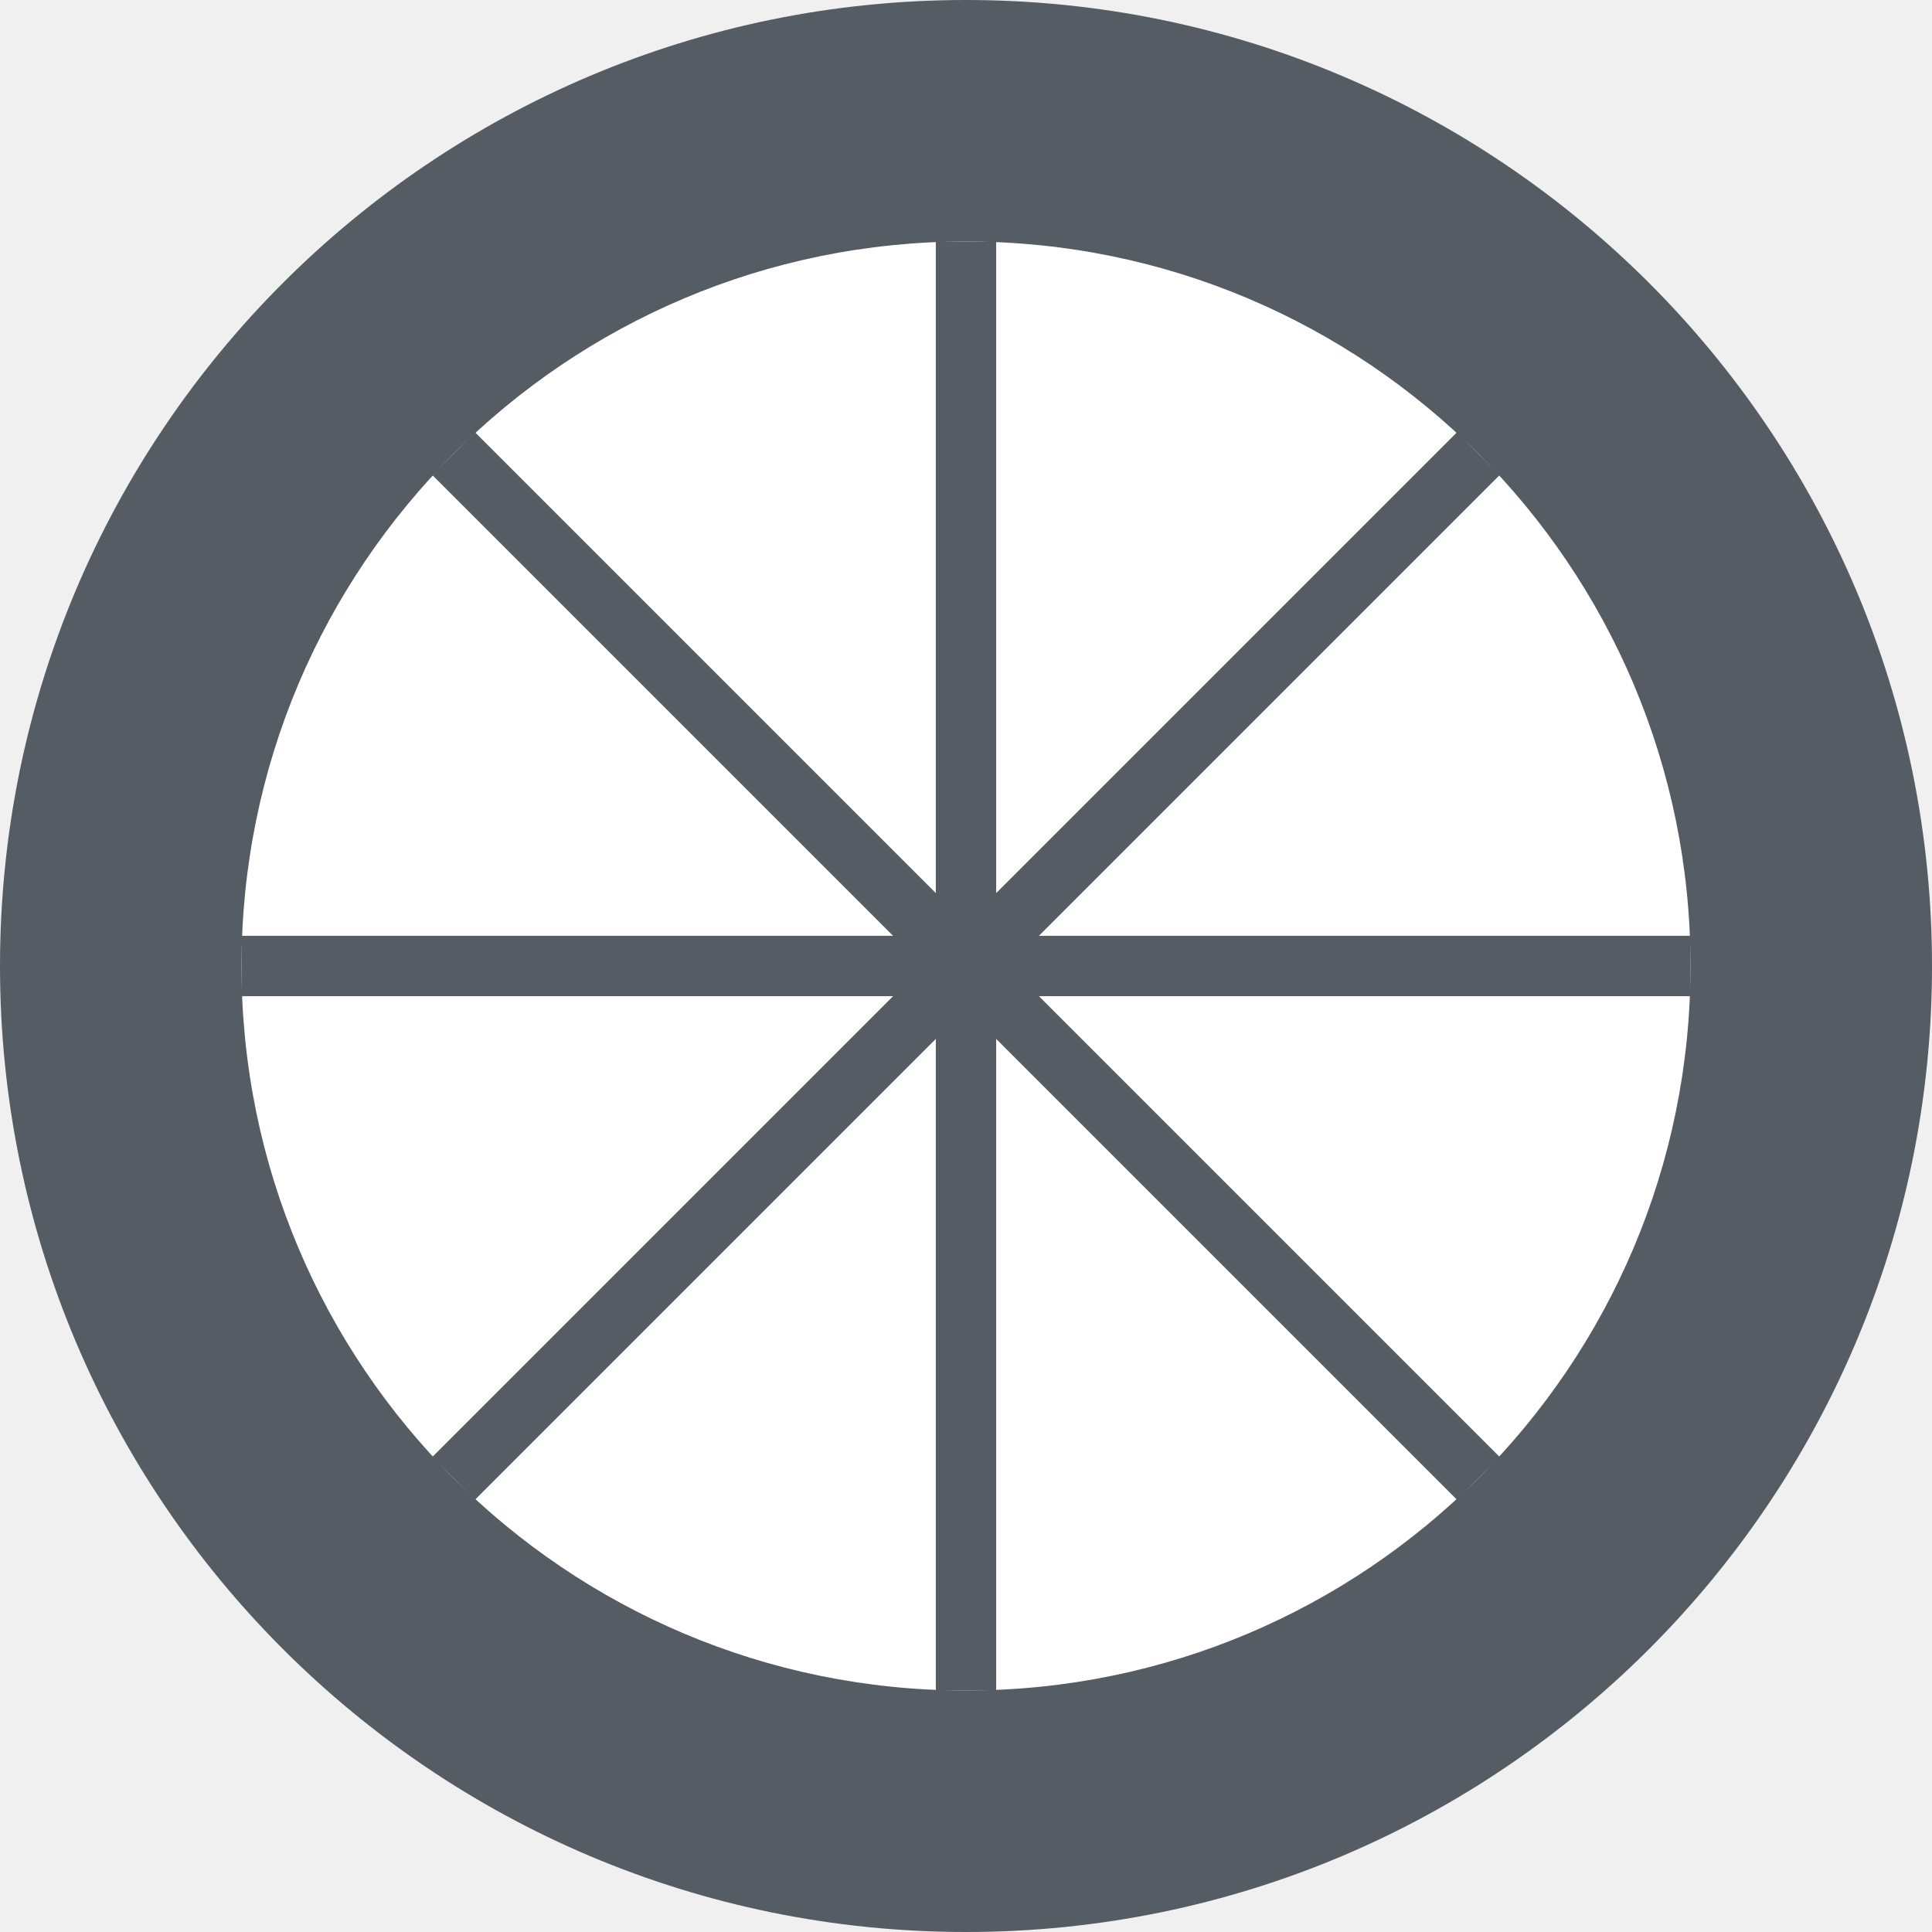
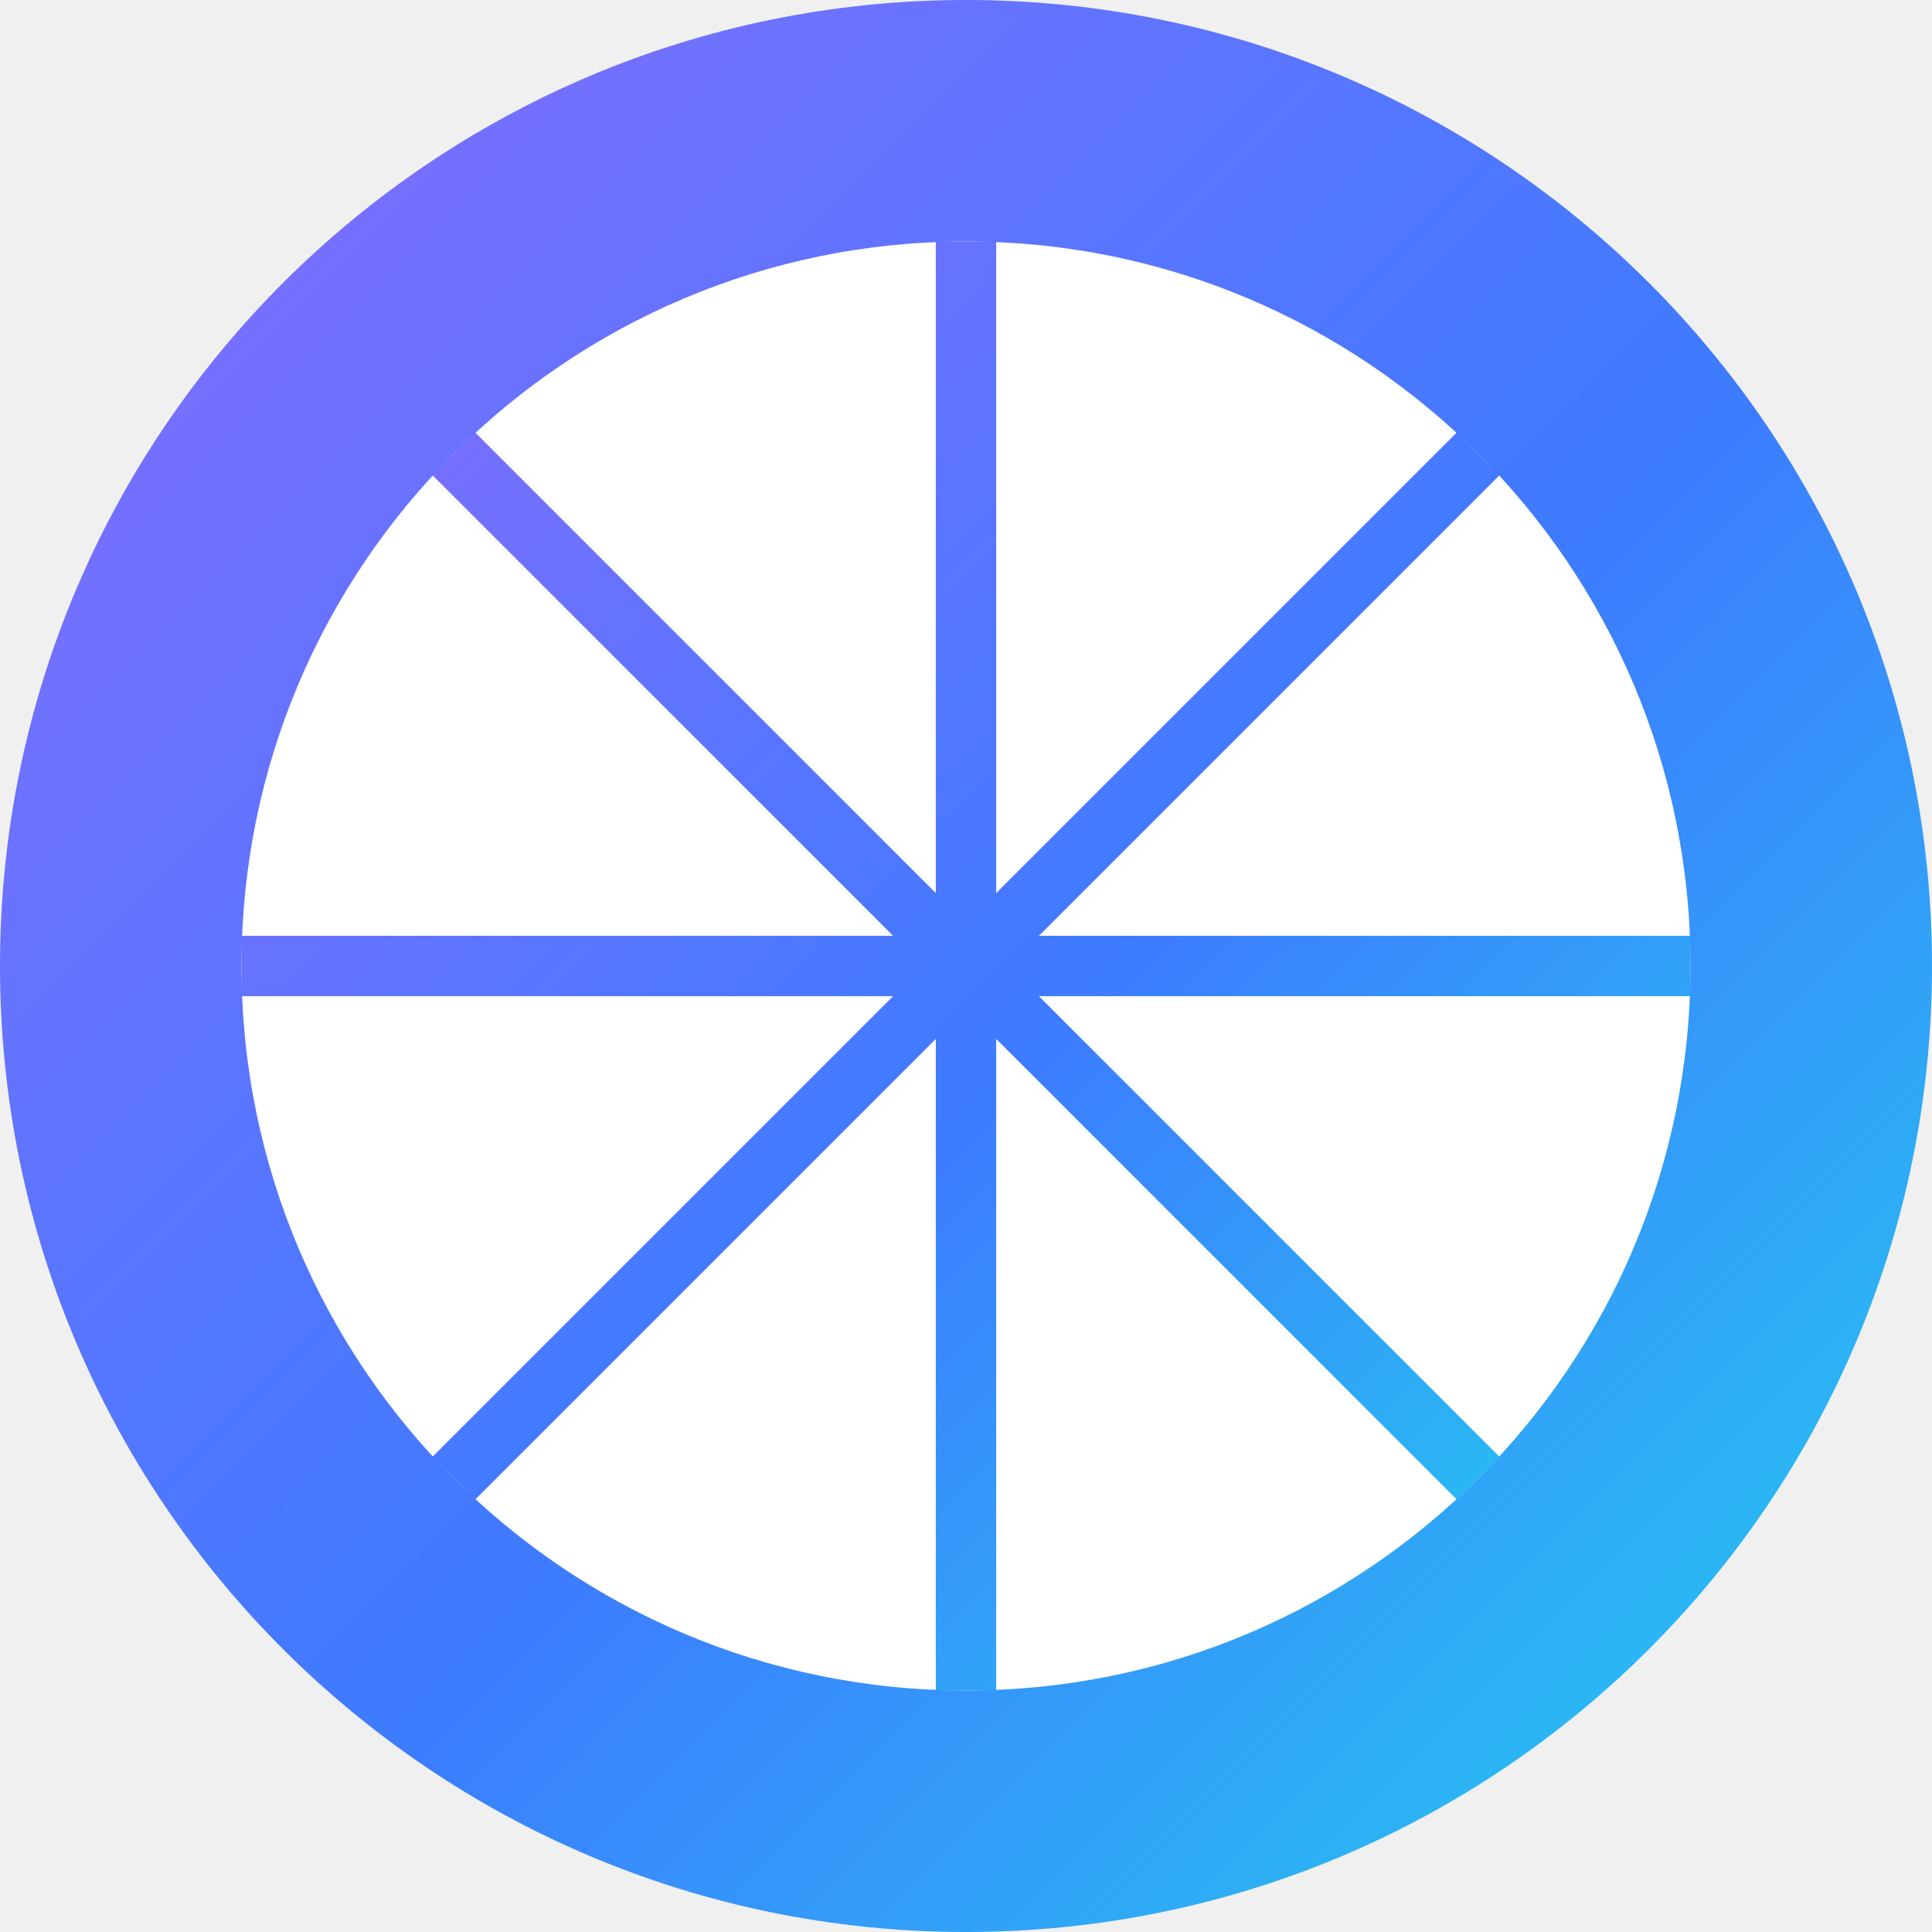
- <svg xmlns="http://www.w3.org/2000/svg" style="isolation:isolate" viewBox="0 0 256 256" width="256" height="256">
-   <g>
-     <circle vector-effect="non-scaling-stroke" cx="128" cy="128" r="128" fill="rgb(86,92,100)" />
-     <circle vector-effect="non-scaling-stroke" cx="128" cy="128" r="96" fill="rgb(255,255,255)" />
-     <path d=" M 137.66 132 L 224 132 L 224 124 L 137.66 124 L 198.71 62.95 L 193.05 57.29 L 132 118.34 L 132 32 L 124 32 L 124 118.34 L 62.95 57.29 L 57.29 62.95 L 118.34 124 L 32 124 L 32 132 L 118.34 132 L 57.29 193.05 L 62.95 198.71 L 124 137.66 L 124 224 L 132 224 L 132 137.66 L 193.05 198.71 L 198.71 193.05 L 137.66 132 Z " fill-rule="evenodd" fill="rgb(86,92,100)" />
-   </g>
+ <svg xmlns="http://www.w3.org/2000/svg" viewBox="0 0 256 256" width="256" height="256">
+   <defs>
+     <linearGradient id="m" x1="0" y1="0" x2="1" y2="1">
+       <stop offset="0" stop-color="#8B6BFF" />
+       <stop offset=".55" stop-color="#3D7BFF" />
+       <stop offset="1" stop-color="#22D3EE" />
+     </linearGradient>
+   </defs>
+   <circle cx="128" cy="128" r="128" fill="url(#m)" />
+   <circle cx="128" cy="128" r="96" fill="#fff" />
+   <path d="M137.66 132H224v-8h-86.34l61.05-61.05-5.66-5.66L132 118.34V32h-8v86.34L62.95 57.29l-5.66 5.66L118.34 124H32v8h86.34l-61.05 61.05 5.66 5.66L124 137.66V224h8v-86.34l61.05 61.05 5.66-5.66z" fill="url(#m)" />
</svg>
